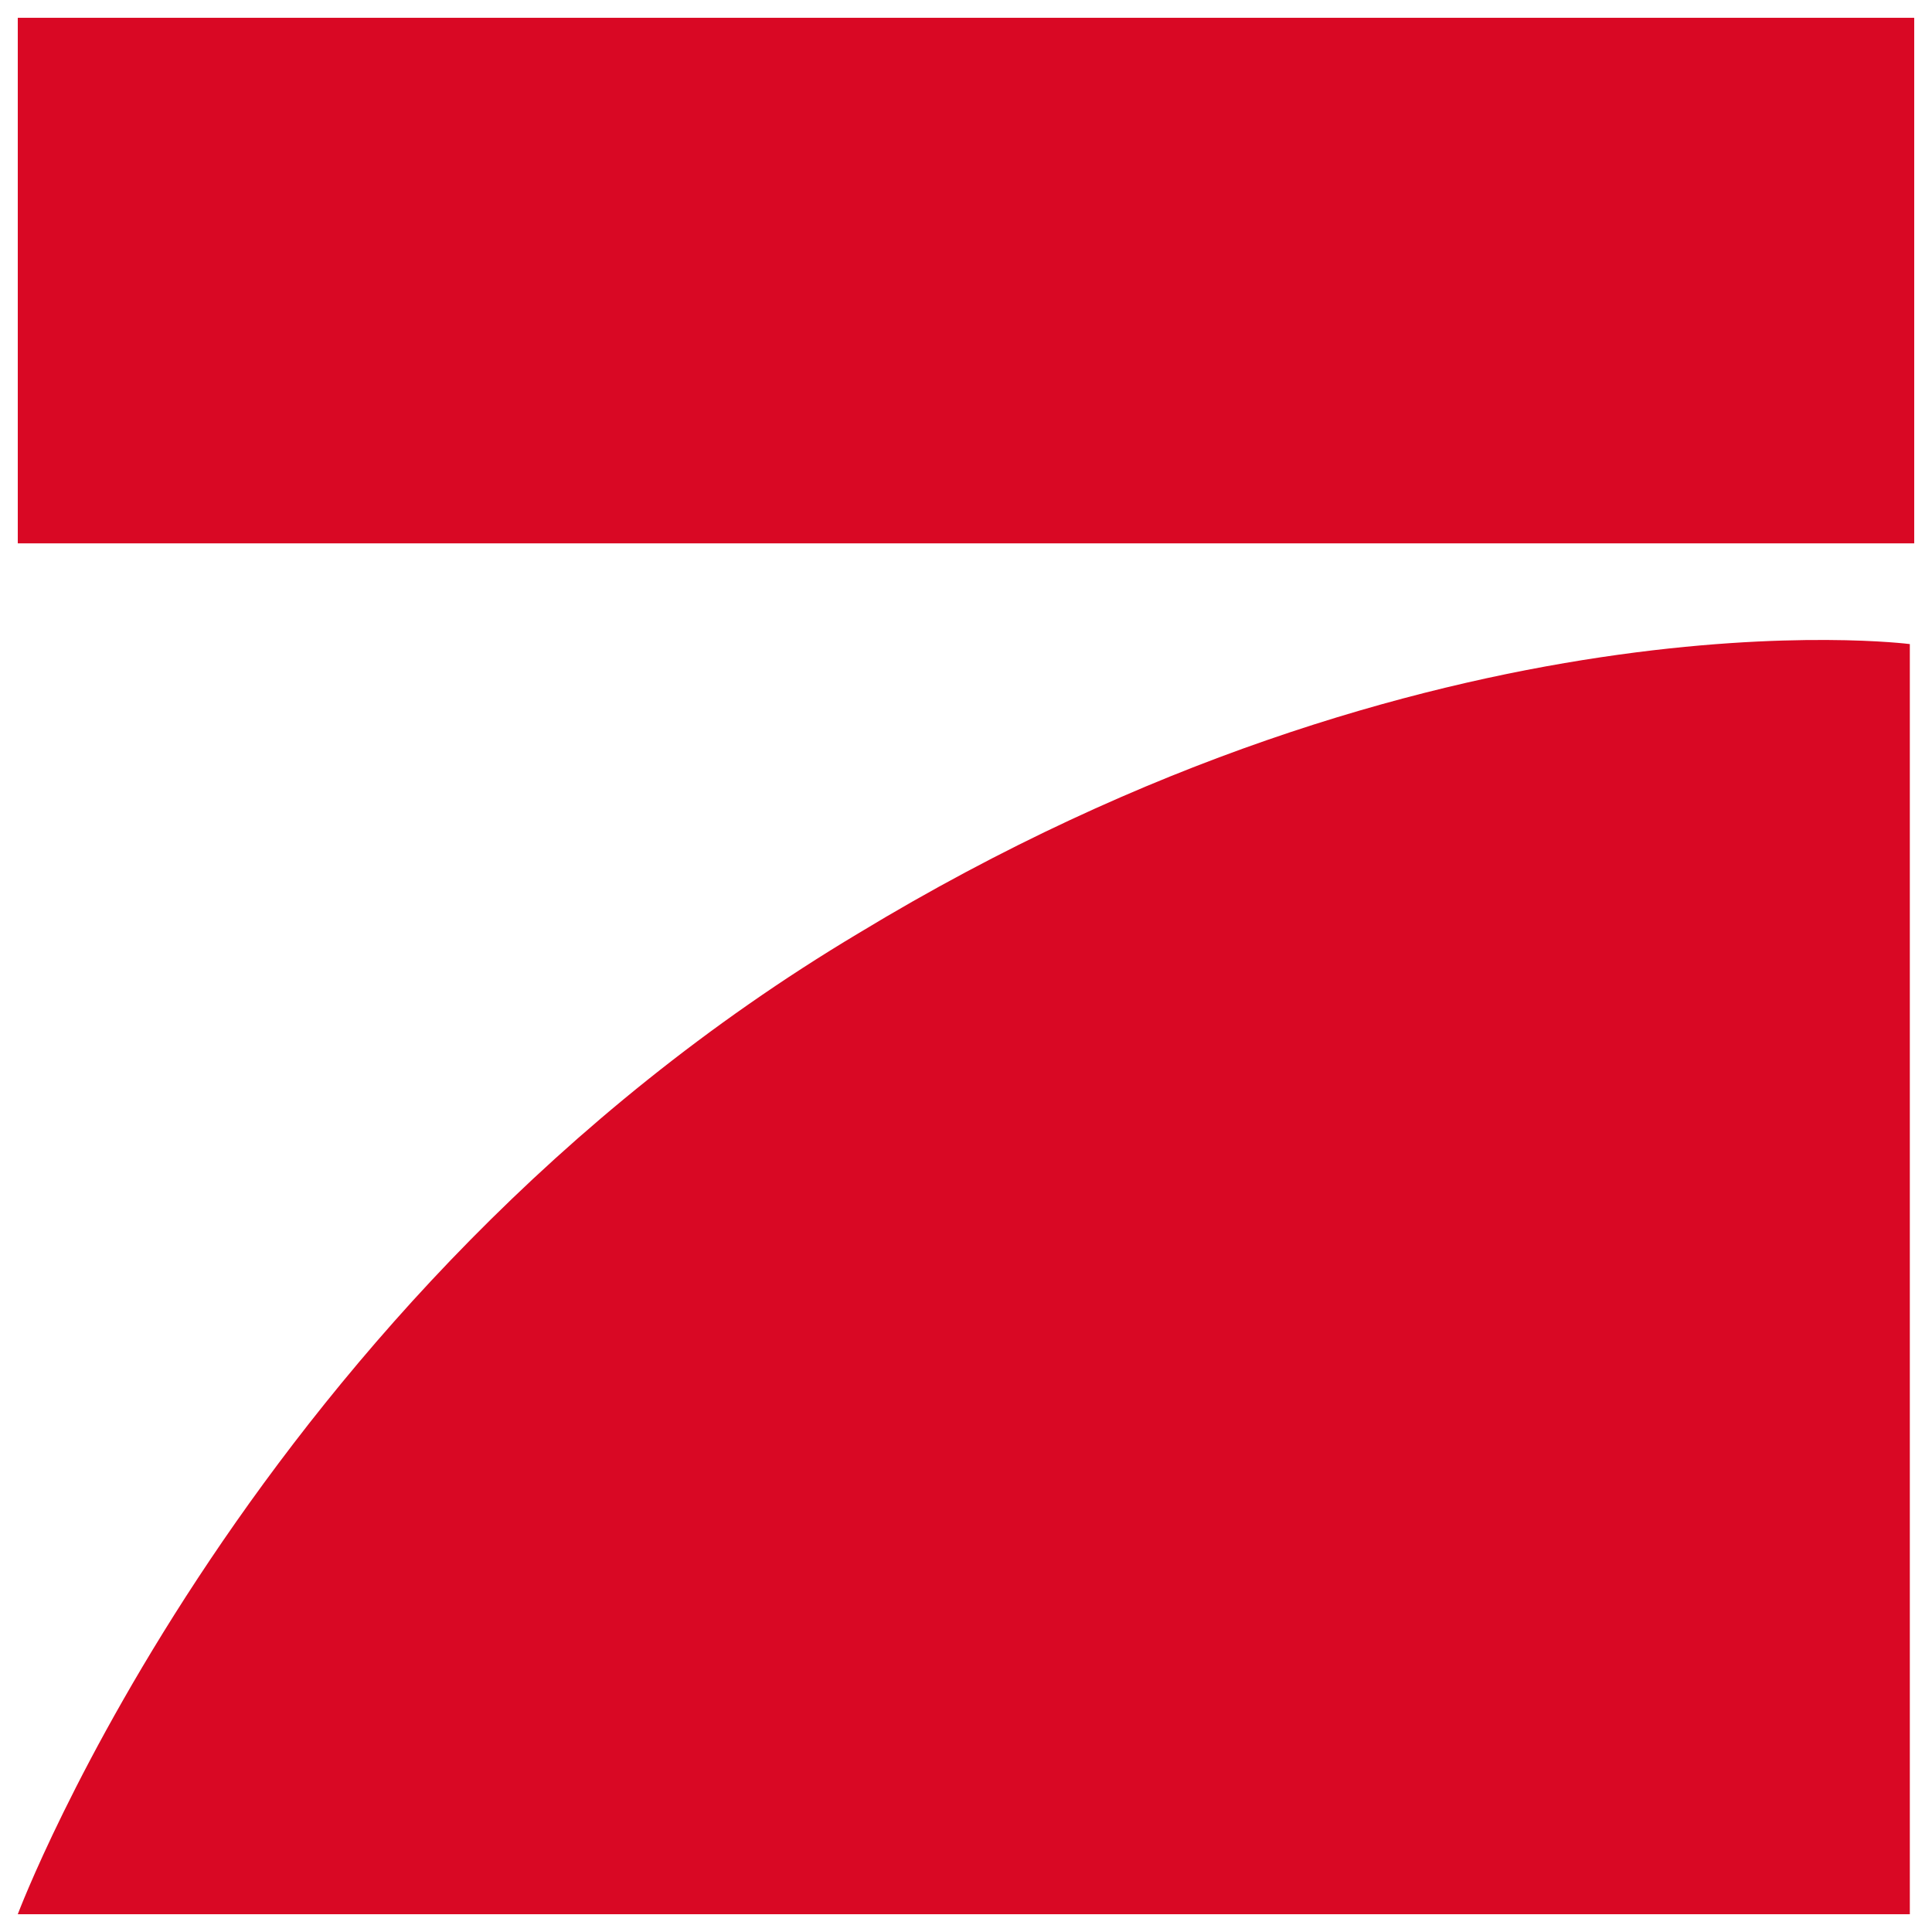
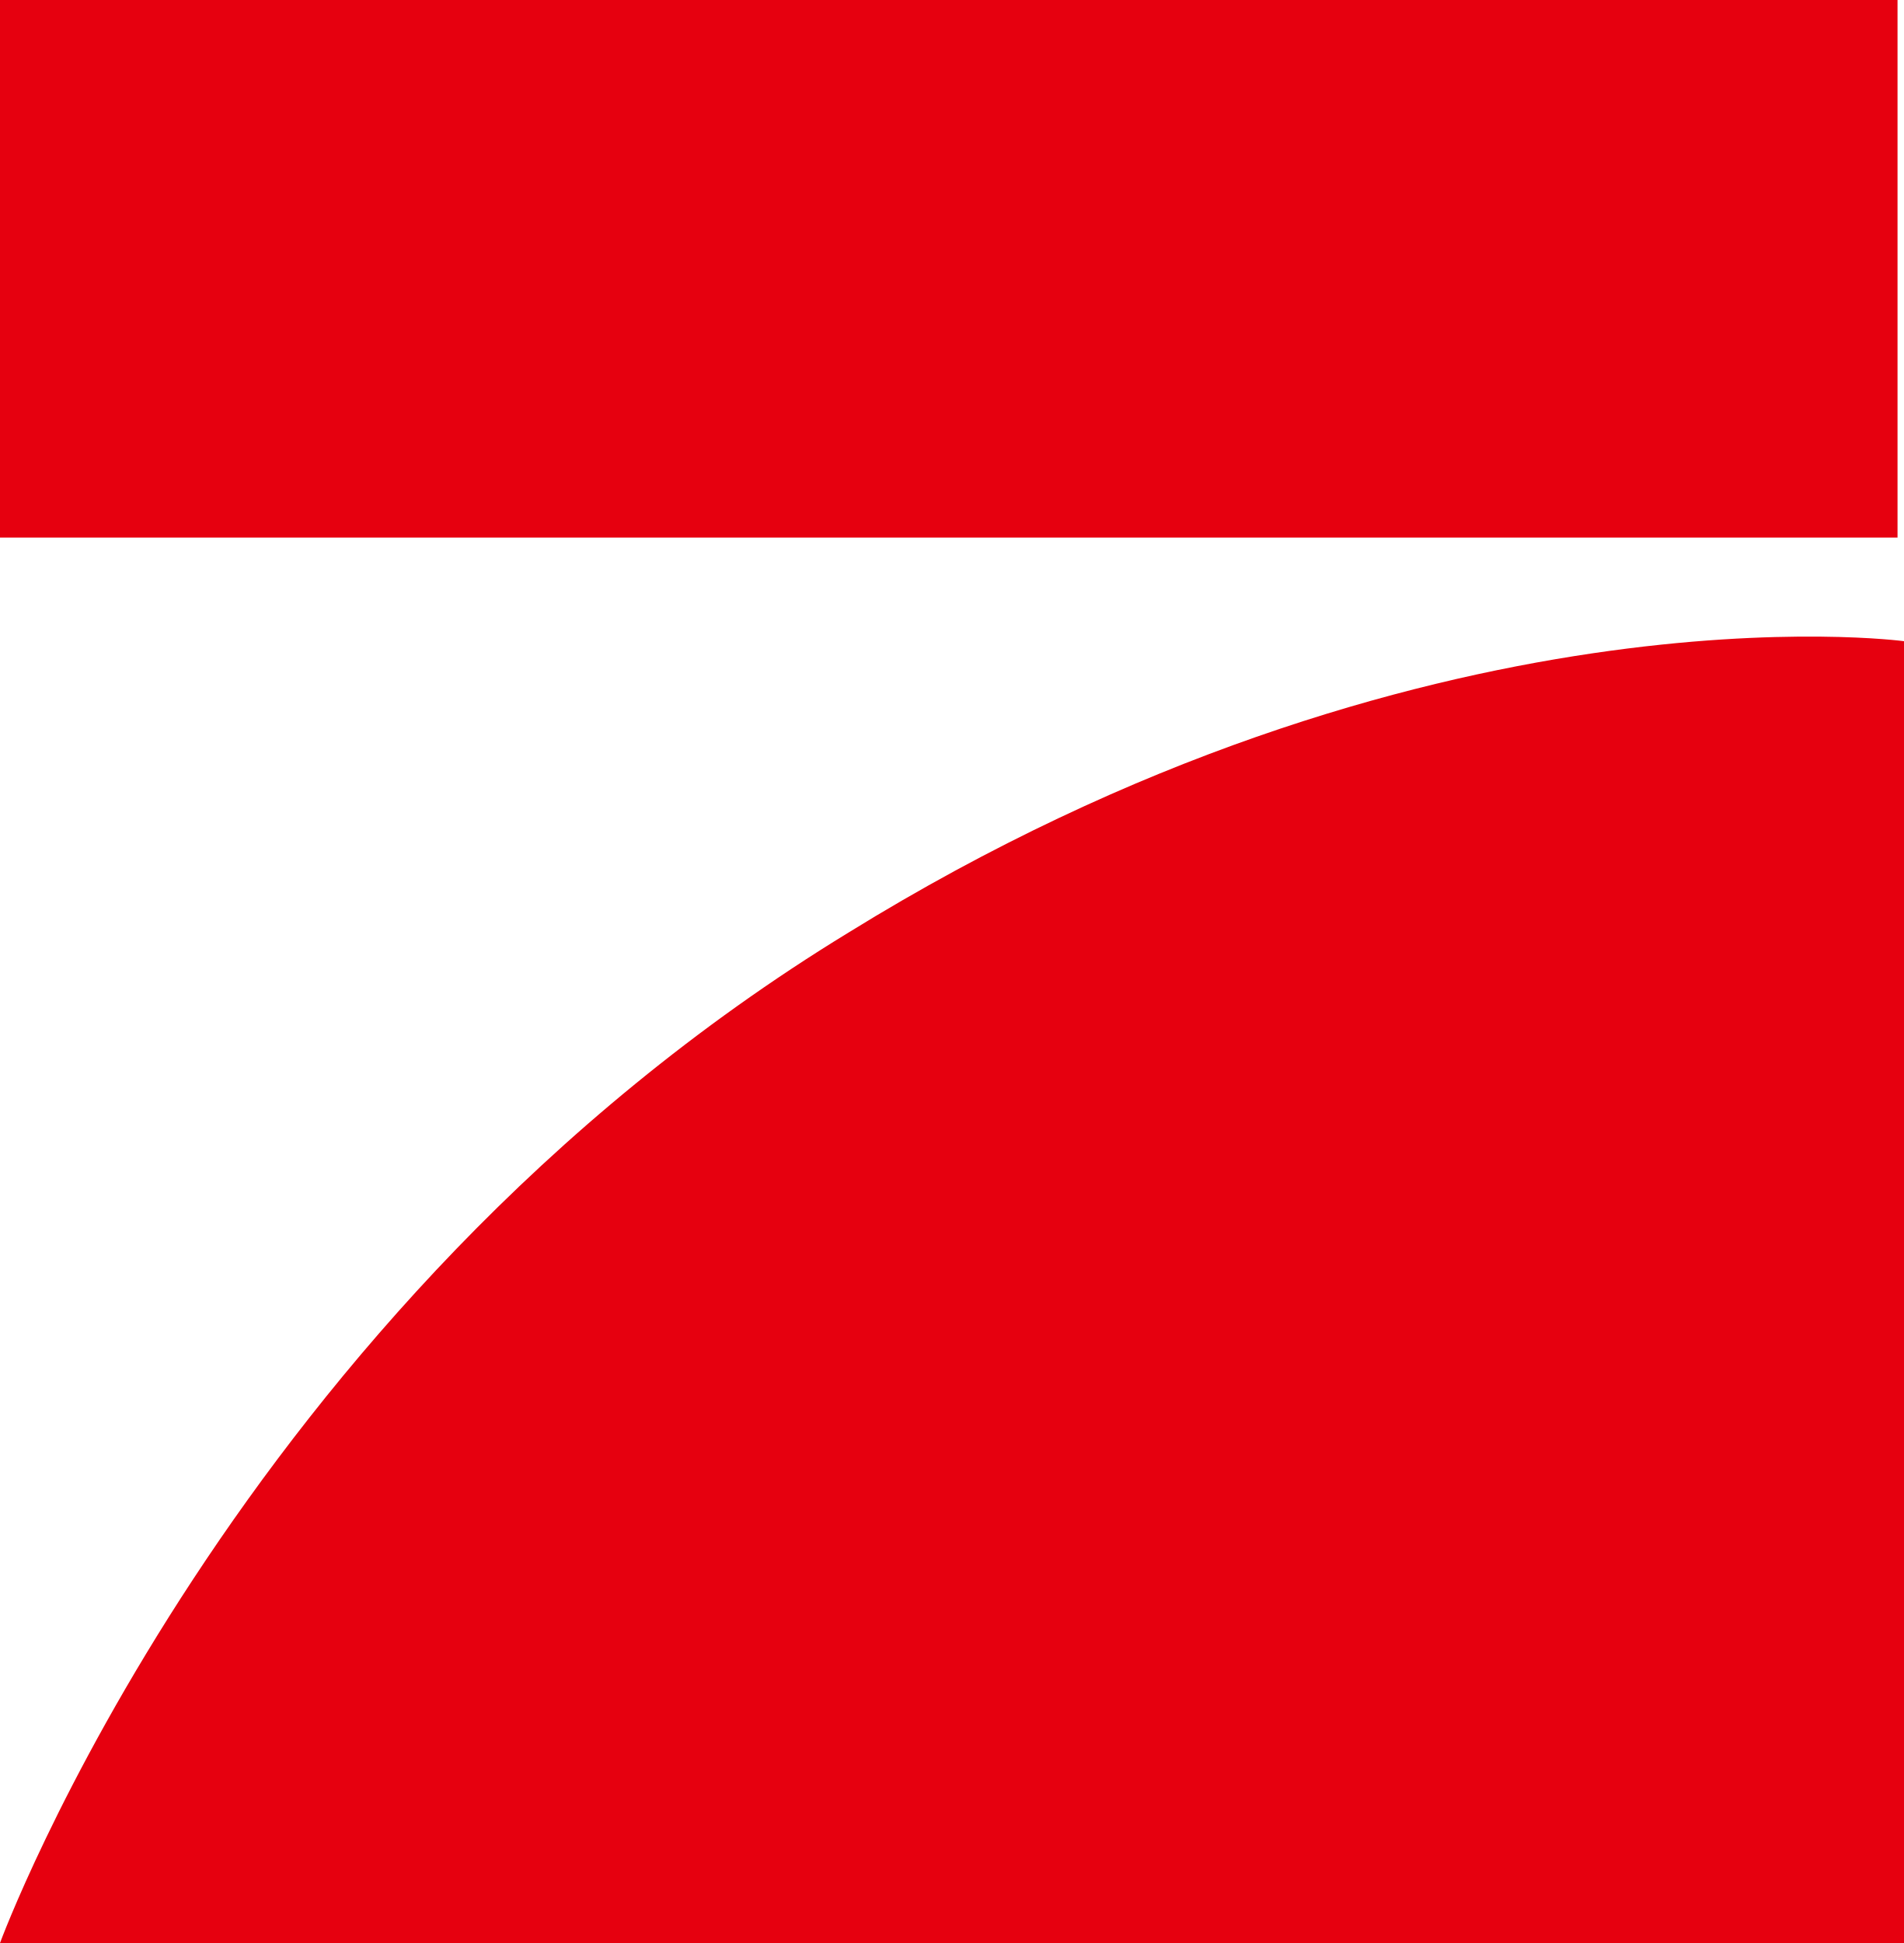
- <svg xmlns="http://www.w3.org/2000/svg" version="1.0" width="578.02" height="578.02" id="svg1883">
-   <defs id="defs1885" />
-   <g transform="translate(165.1167,-358.6742)" id="layer1">
-     <g transform="matrix(2.784979,0,0,2.784979,-133.7174,283.349)" id="g1879">
-       <polygon points="47.918,86.24 137.082,86.24 137.082,110.95 47.918,110.95 47.918,86.24 " transform="matrix(2.28487,0,0,2.28487,-118.8506,-168.0882)" style="fill:#d90824" id="_139038624" />
-       <path d="M 193.893,96.239 L 193.893,232.685 L -9.364,232.685 C -9.364,232.685 15.573,166.344 80.973,127.292 C 143.079,89.652 193.893,96.239 193.893,96.239 L 193.893,96.239 z " style="fill:#d90824" id="_137717264" />
-     </g>
-   </g>
+ <svg xmlns="http://www.w3.org/2000/svg" width="441" height="450" version="1.1">
+   <path d="m0 0h439.5v124.5h-439.5zm441 148.5v301.5h-441s54-147 196.5-234c133.5-82.5 244.5-67.5 244.5-67.5" fill="#e6000f" stroke-width="15" />
</svg>
